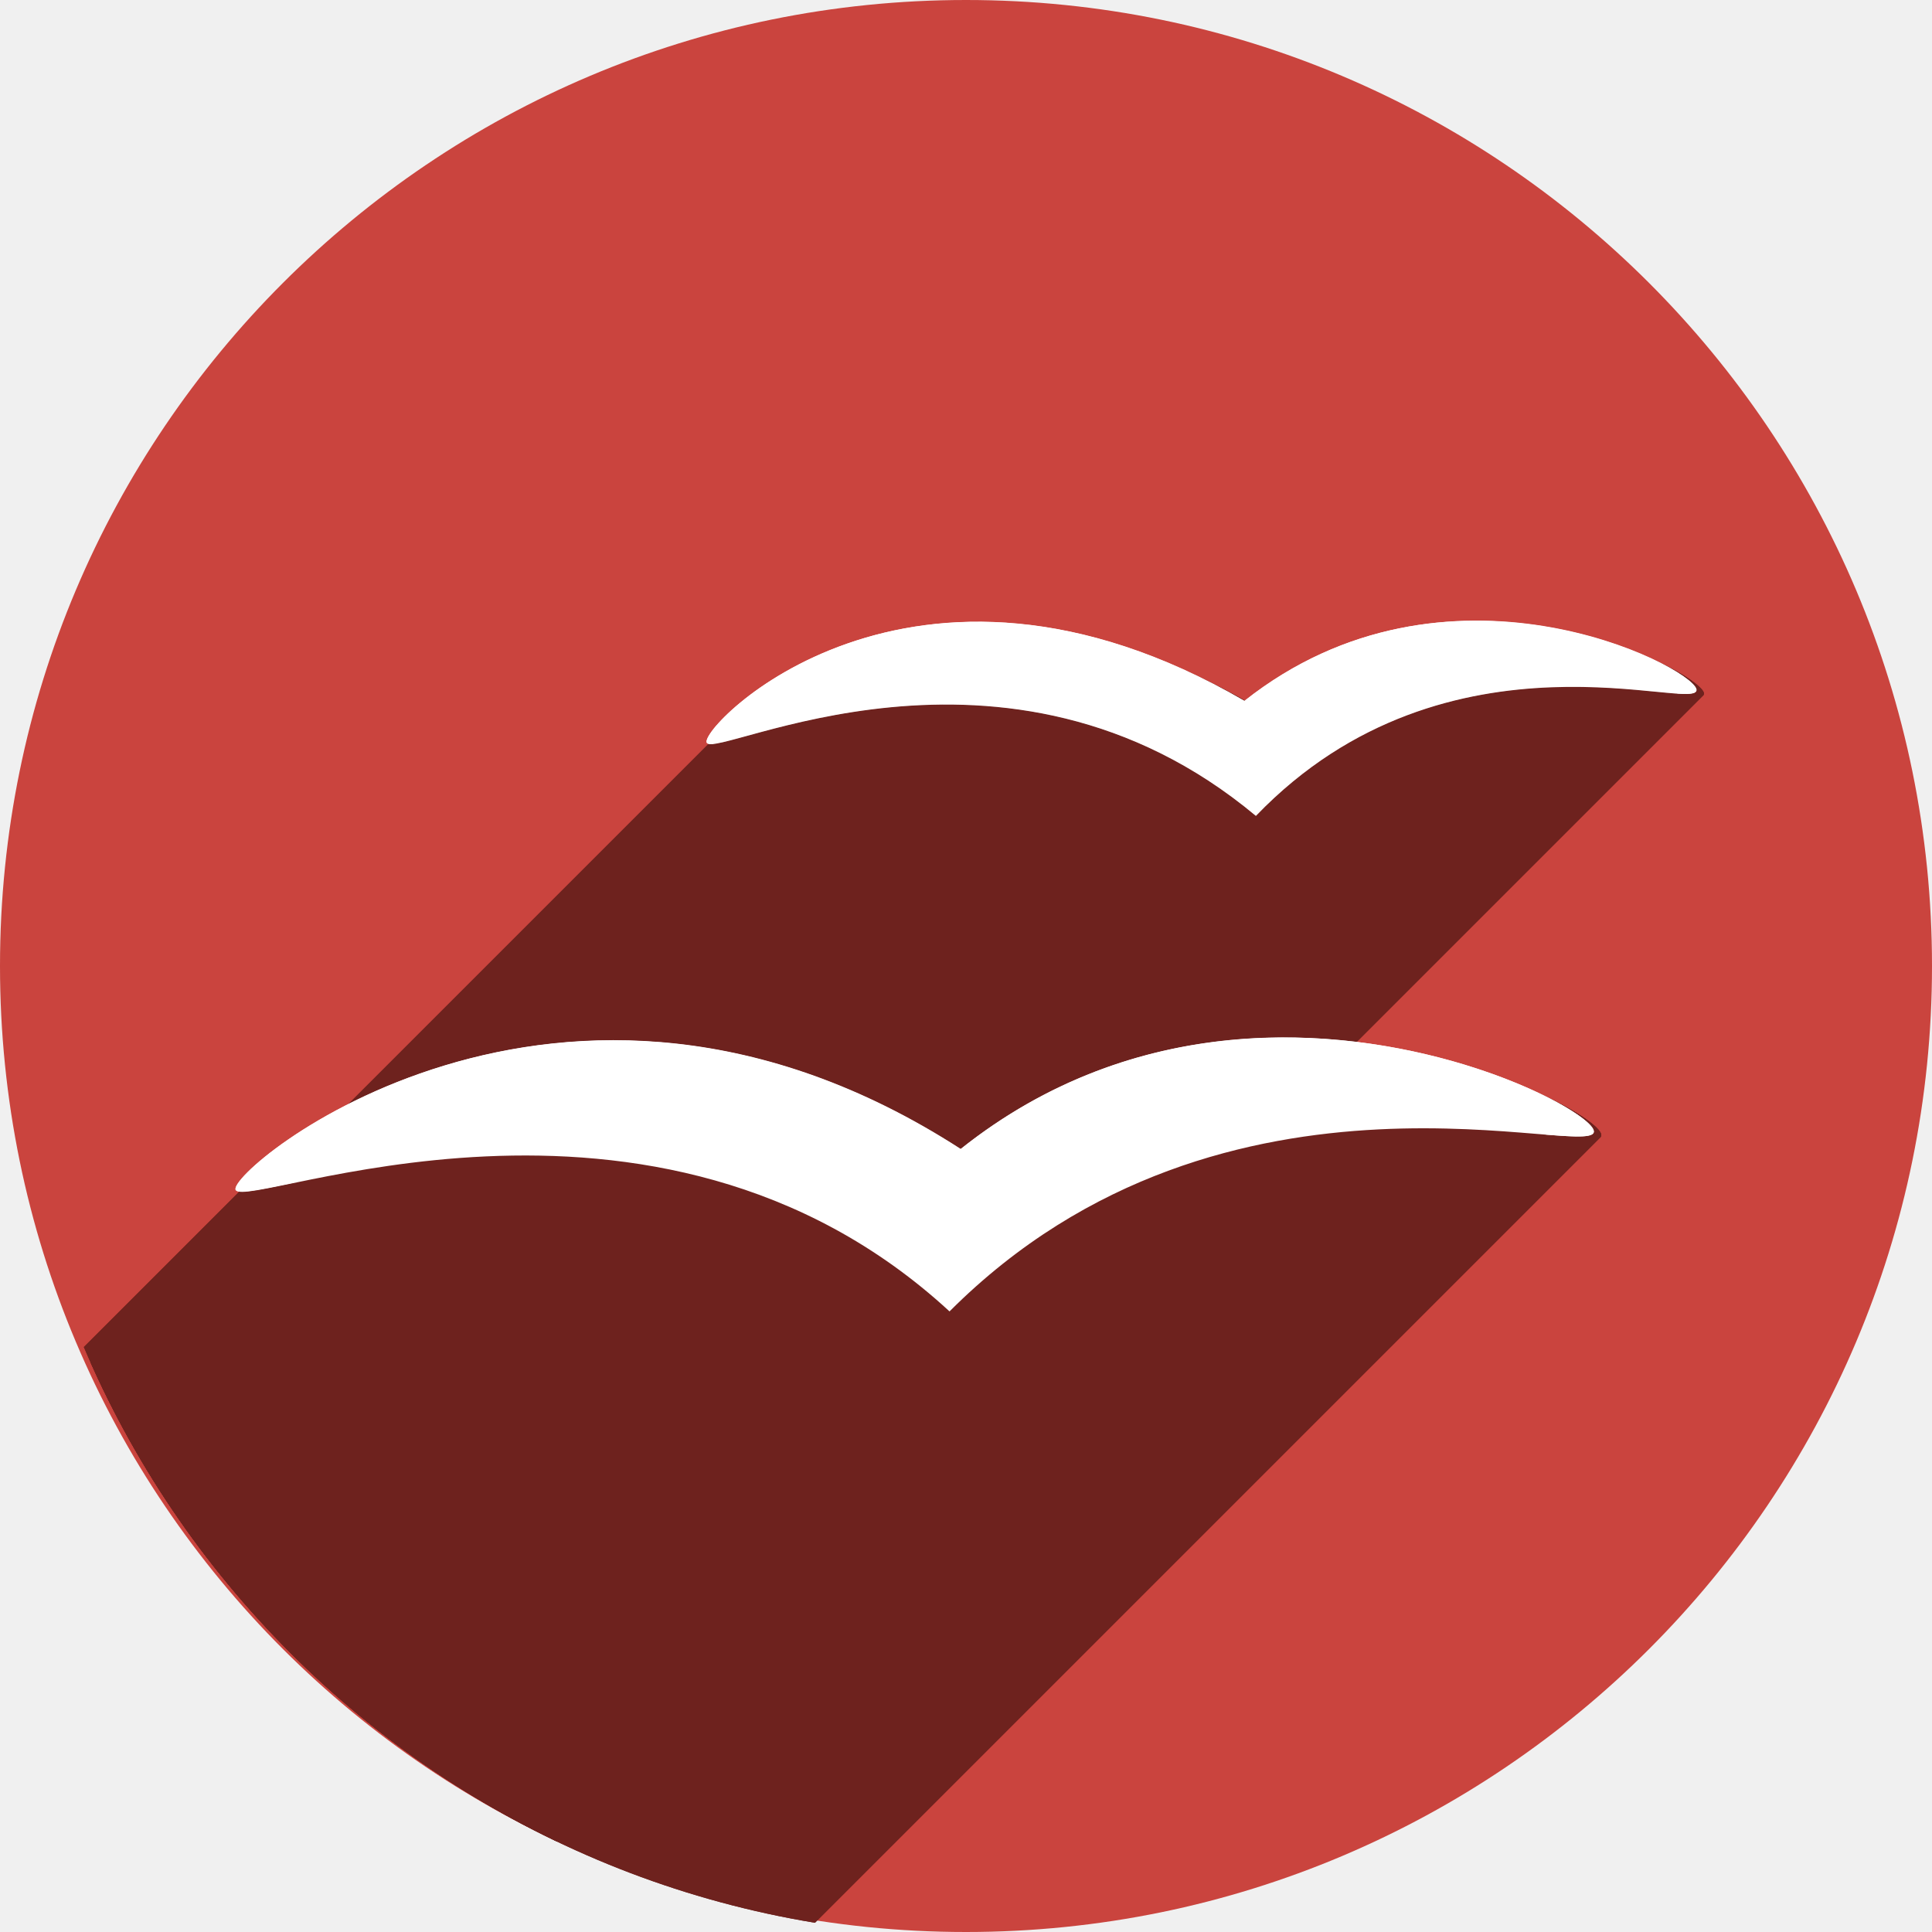
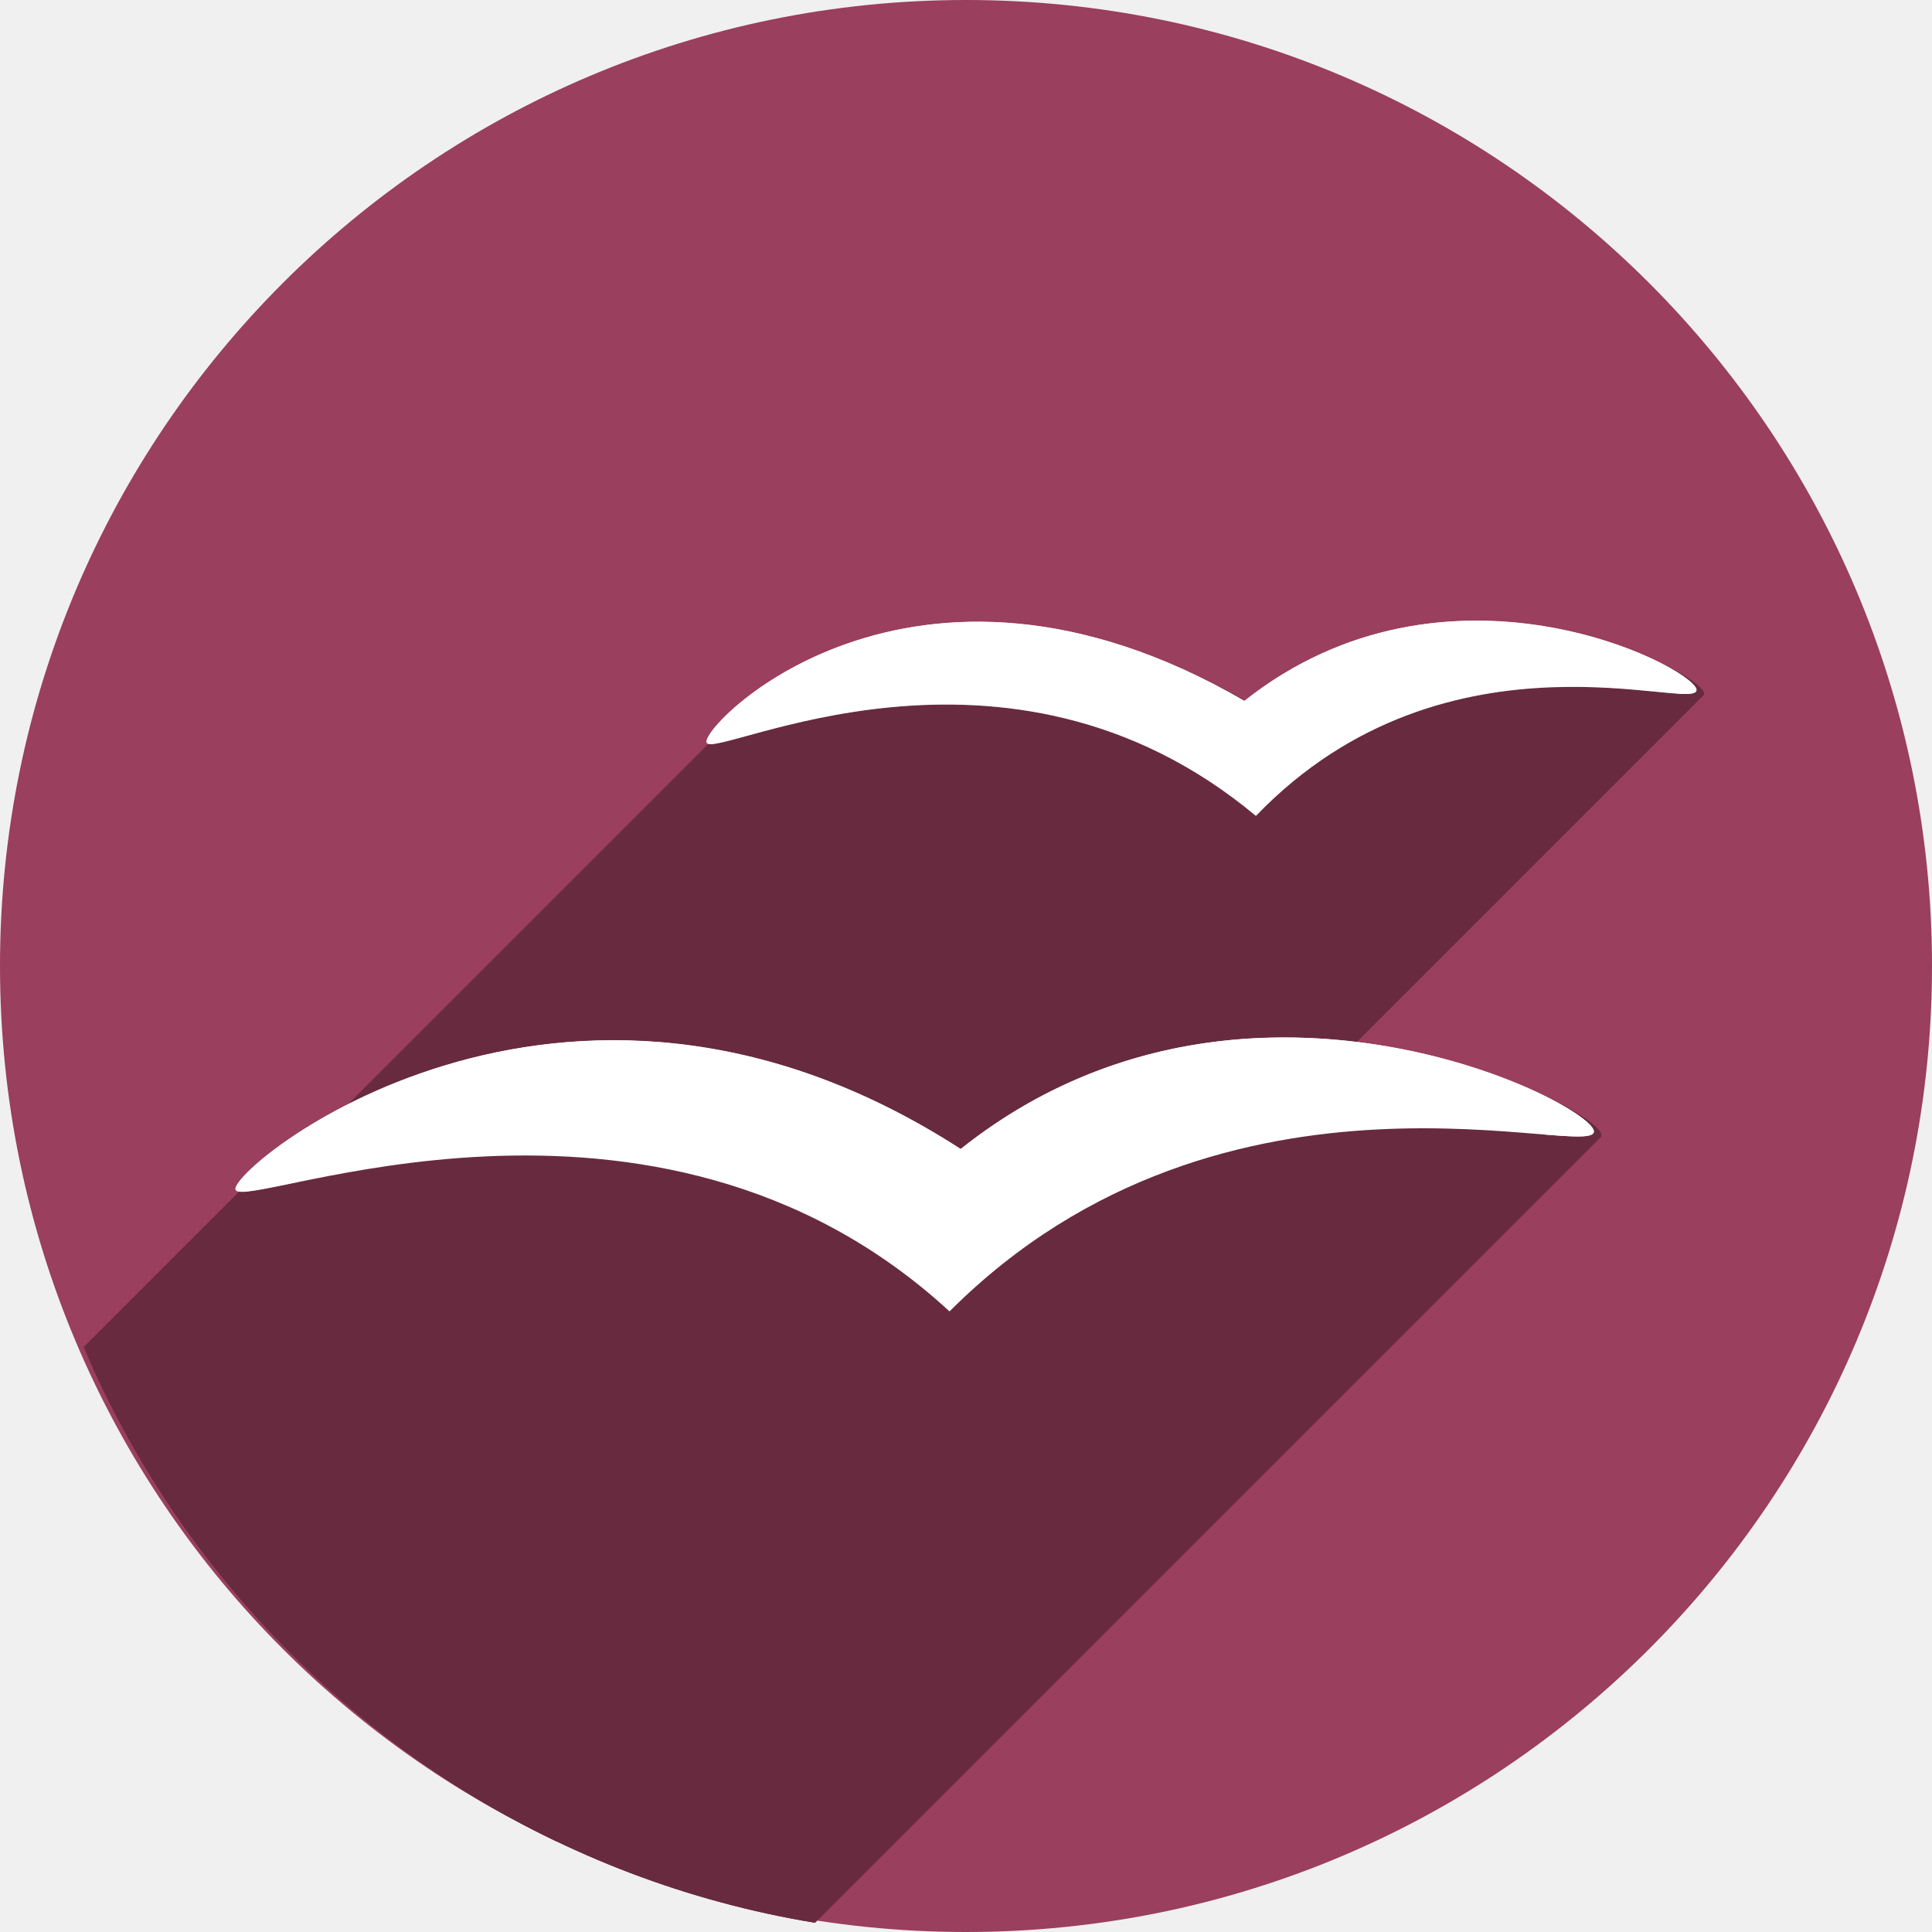
- <svg xmlns="http://www.w3.org/2000/svg" xmlns:xlink="http://www.w3.org/1999/xlink" width="256" height="256" viewBox="0 0 256 256" id="svg2" version="1.1">
+ <svg xmlns="http://www.w3.org/2000/svg" xmlns:xlink="http://www.w3.org/1999/xlink" version="1.1" id="svg2" viewBox="0 0 256 256" height="256" width="256">
  <defs id="defs4">
-     <clipPath id="clipPath5002" clipPathUnits="userSpaceOnUse">
+     <clipPath clipPathUnits="userSpaceOnUse" id="clipPath5002">
      <g id="g5004">
-         <path style="fill:#0f9d58;fill-opacity:1;stroke:none;stroke-width:4.858;stroke-linejoin:round;stroke-miterlimit:4;stroke-dasharray:none;stroke-opacity:1" d="M 88.118,249.435 C 46.103,235.291 14.771,201.687 4.134,159.361 1.338,148.236 0.923,144.163 0.926,127.889 0.928,117.472 1.134,112.014 1.658,108.541 4.465,89.913 12.177,70.638 23.043,55.086 c 3.959,-5.666 8.345,-10.931 9.102,-10.926 0.328,0.002 10.489,18.31 22.579,40.683 12.09,22.373 22.375,41.335 22.854,42.136 0.479,0.802 0.925,2.441 0.99,3.643 0.343,6.316 2.524,14.21 5.642,20.423 2.954,5.887 5.065,8.733 10.435,14.067 6.714,6.67 12.889,10.286 21.732,12.729 3.166,0.874 5.105,1.05 11.575,1.05 8.826,0 12.602,-0.762 19.264,-3.887 2.046,-0.96 3.937,-1.665 4.202,-1.568 0.265,0.097 -11.056,17.665 -25.157,39.038 l -25.639,38.861 -3.094,0.112 c -2.555,0.093 -4.195,-0.258 -9.409,-2.014 z" id="path5006" transform="translate(0,796.3622)" />
-         <path style="fill:#f4b400;fill-opacity:1;stroke:none;stroke-width:4.858;stroke-linejoin:round;stroke-miterlimit:4;stroke-dasharray:none;stroke-opacity:1" d="m 112.36,1051.517 c -10.001,-1.45 -12.156,-1.82 -12.532,-2.156 -0.249,-0.222 1.738,-3.748 4.55,-8.072 7.166,-11.021 49.772,-74.648 50.259,-75.055 3.575,-2.992 8.635,-8.041 10.575,-10.554 3.362,-4.353 7.558,-12.914 9.065,-18.494 6.193,-22.925 -2.593,-47.152 -21.7,-59.837 l -2.961,-1.966 17.025,0.296 c 9.364,0.163 31.17,0.434 48.459,0.603 l 31.435,0.307 1.546,4.189 c 2.246,6.086 4.678,15.095 5.935,21.982 1.525,8.36 1.925,28.859 0.739,37.828 -3.08,23.278 -12.813,45.72 -27.802,64.106 -20.476,25.117 -51.46,42.197 -84.146,46.389 -5.312,0.681 -26.646,0.986 -30.446,0.436 z" id="path5008" />
-         <path style="fill:#db4437;fill-opacity:1;stroke:none;stroke-width:10;stroke-linejoin:round;stroke-miterlimit:4;stroke-dasharray:none;stroke-opacity:1" d="M 67.99,108.873 C 41.284,59.576 33.29,45.149 32.234,44.345 31.651,43.901 32.811,42.55 38.696,36.815 53.436,22.45 68.809,13.041 87.839,6.736 101.687,2.148 112.582,0.437 127.951,0.437 c 21.31,0 37.805,3.81 56.835,13.126 25.294,12.383 46.194,33.579 58.52,59.346 1.611,3.369 2.93,6.372 2.93,6.675 0,0.56 -10.549,0.495 -71.165,-0.437 l -24.288,-0.374 -3.931,-1.764 c -6.757,-3.033 -10.646,-3.84 -18.658,-3.868 -5.03,-0.018 -7.979,0.208 -10.316,0.788 -14.508,3.604 -26.283,12.948 -33.292,26.419 -3.585,6.891 -5.247,13.082 -6.332,23.583 l -0.337,3.267 -9.927,-18.326 z" id="path5010" transform="translate(0,796.3622)" />
+         <path transform="translate(0,796.3622)" id="path5006" d="M 88.118,249.435 C 46.103,235.291 14.771,201.687 4.134,159.361 1.338,148.236 0.923,144.163 0.926,127.889 0.928,117.472 1.134,112.014 1.658,108.541 4.465,89.913 12.177,70.638 23.043,55.086 c 3.959,-5.666 8.345,-10.931 9.102,-10.926 0.328,0.002 10.489,18.31 22.579,40.683 12.09,22.373 22.375,41.335 22.854,42.136 0.479,0.802 0.925,2.441 0.99,3.643 0.343,6.316 2.524,14.21 5.642,20.423 2.954,5.887 5.065,8.733 10.435,14.067 6.714,6.67 12.889,10.286 21.732,12.729 3.166,0.874 5.105,1.05 11.575,1.05 8.826,0 12.602,-0.762 19.264,-3.887 2.046,-0.96 3.937,-1.665 4.202,-1.568 0.265,0.097 -11.056,17.665 -25.157,39.038 l -25.639,38.861 -3.094,0.112 c -2.555,0.093 -4.195,-0.258 -9.409,-2.014 z" style="fill:#0f9d58;fill-opacity:1;stroke:none;stroke-width:4.858;stroke-linejoin:round;stroke-miterlimit:4;stroke-dasharray:none;stroke-opacity:1" />
+         <path id="path5008" d="m 112.36,1051.517 c -10.001,-1.45 -12.156,-1.82 -12.532,-2.156 -0.249,-0.222 1.738,-3.748 4.55,-8.072 7.166,-11.021 49.772,-74.648 50.259,-75.055 3.575,-2.992 8.635,-8.041 10.575,-10.554 3.362,-4.353 7.558,-12.914 9.065,-18.494 6.193,-22.925 -2.593,-47.152 -21.7,-59.837 l -2.961,-1.966 17.025,0.296 c 9.364,0.163 31.17,0.434 48.459,0.603 l 31.435,0.307 1.546,4.189 c 2.246,6.086 4.678,15.095 5.935,21.982 1.525,8.36 1.925,28.859 0.739,37.828 -3.08,23.278 -12.813,45.72 -27.802,64.106 -20.476,25.117 -51.46,42.197 -84.146,46.389 -5.312,0.681 -26.646,0.986 -30.446,0.436 z" style="fill:#f4b400;fill-opacity:1;stroke:none;stroke-width:4.858;stroke-linejoin:round;stroke-miterlimit:4;stroke-dasharray:none;stroke-opacity:1" />
+         <path transform="translate(0,796.3622)" id="path5010" d="M 67.99,108.873 C 41.284,59.576 33.29,45.149 32.234,44.345 31.651,43.901 32.811,42.55 38.696,36.815 53.436,22.45 68.809,13.041 87.839,6.736 101.687,2.148 112.582,0.437 127.951,0.437 c 21.31,0 37.805,3.81 56.835,13.126 25.294,12.383 46.194,33.579 58.52,59.346 1.611,3.369 2.93,6.372 2.93,6.675 0,0.56 -10.549,0.495 -71.165,-0.437 l -24.288,-0.374 -3.931,-1.764 c -6.757,-3.033 -10.646,-3.84 -18.658,-3.868 -5.03,-0.018 -7.979,0.208 -10.316,0.788 -14.508,3.604 -26.283,12.948 -33.292,26.419 -3.585,6.891 -5.247,13.082 -6.332,23.583 l -0.337,3.267 -9.927,-18.326 z" style="fill:#db4437;fill-opacity:1;stroke:none;stroke-width:10;stroke-linejoin:round;stroke-miterlimit:4;stroke-dasharray:none;stroke-opacity:1" />
      </g>
    </clipPath>
-     <clipPath clipPathUnits="userSpaceOnUse" id="clipPath4271">
-       <circle style="fill:#292929;fill-opacity:0.26;stroke:none;stroke-width:10;stroke-linejoin:round;stroke-miterlimit:4;stroke-dasharray:none;stroke-opacity:0.259" id="circle4273" cx="128" cy="128" r="128" />
+     <clipPath id="clipPath4271" clipPathUnits="userSpaceOnUse">
+       <circle r="128" cy="128" cx="128" id="circle4273" style="fill:#292929;fill-opacity:0.26;stroke:none;stroke-width:10;stroke-linejoin:round;stroke-miterlimit:4;stroke-dasharray:none;stroke-opacity:0.259" />
    </clipPath>
-     <clipPath id="clipPath4363" clipPathUnits="userSpaceOnUse">
-       <circle style="fill:#4285f4;fill-opacity:1;stroke:none;stroke-width:10;stroke-linejoin:round;stroke-miterlimit:4;stroke-dasharray:none;stroke-opacity:0.259" id="circle4365" cx="128" cy="924.362" r="128" />
+     <clipPath clipPathUnits="userSpaceOnUse" id="clipPath4363">
+       <circle r="128" cy="924.362" cx="128" id="circle4365" style="fill:#4285f4;fill-opacity:1;stroke:none;stroke-width:10;stroke-linejoin:round;stroke-miterlimit:4;stroke-dasharray:none;stroke-opacity:0.259" />
    </clipPath>
-     <clipPath clipPathUnits="userSpaceOnUse" id="clipPath4452">
-       <circle style="fill:#4285f4;fill-opacity:1;stroke:none;stroke-width:10;stroke-linejoin:round;stroke-miterlimit:4;stroke-dasharray:none;stroke-opacity:0.259" id="circle4454" cx="128" cy="924.362" r="128" />
+     <clipPath id="clipPath4452" clipPathUnits="userSpaceOnUse">
+       <circle r="128" cy="924.362" cx="128" id="circle4454" style="fill:#4285f4;fill-opacity:1;stroke:none;stroke-width:10;stroke-linejoin:round;stroke-miterlimit:4;stroke-dasharray:none;stroke-opacity:0.259" />
    </clipPath>
-     <clipPath id="clipPath4954" clipPathUnits="userSpaceOnUse">
-       <circle style="fill:#f16529;fill-opacity:1;stroke:none;stroke-width:10;stroke-linejoin:round;stroke-miterlimit:4;stroke-dasharray:none;stroke-opacity:0.259" id="circle4956" cx="128" cy="924.362" r="128" />
+     <clipPath clipPathUnits="userSpaceOnUse" id="clipPath4954">
+       <circle r="128" cy="924.362" cx="128" id="circle4956" style="fill:#f16529;fill-opacity:1;stroke:none;stroke-width:10;stroke-linejoin:round;stroke-miterlimit:4;stroke-dasharray:none;stroke-opacity:0.259" />
    </clipPath>
-     <clipPath clipPathUnits="userSpaceOnUse" id="clipPath5071">
-       <circle style="fill:#0f9d58;fill-opacity:1;stroke:none;stroke-width:10;stroke-linejoin:round;stroke-miterlimit:4;stroke-dasharray:none;stroke-opacity:0.259" id="circle5073" cx="132.22" cy="933.983" r="99.307" />
+     <clipPath id="clipPath5071" clipPathUnits="userSpaceOnUse">
+       <circle r="99.307" cy="933.983" cx="132.22" id="circle5073" style="fill:#0f9d58;fill-opacity:1;stroke:none;stroke-width:10;stroke-linejoin:round;stroke-miterlimit:4;stroke-dasharray:none;stroke-opacity:0.259" />
    </clipPath>
-     <clipPath id="clipPath4232" clipPathUnits="userSpaceOnUse">
-       <circle style="fill:#72a854;fill-opacity:1;stroke:none;stroke-width:10;stroke-linejoin:round;stroke-miterlimit:4;stroke-dasharray:none;stroke-opacity:0.259" id="circle4234" cx="128" cy="924.362" r="128" />
+     <clipPath clipPathUnits="userSpaceOnUse" id="clipPath4232">
+       <circle r="128" cy="924.362" cx="128" id="circle4234" style="fill:#72a854;fill-opacity:1;stroke:none;stroke-width:10;stroke-linejoin:round;stroke-miterlimit:4;stroke-dasharray:none;stroke-opacity:0.259" />
    </clipPath>
-     <radialGradient gradientTransform="matrix(0.9473764,-0.3327843,0.2051643,0.5840656,36.44432,878.8255)" gradientUnits="userSpaceOnUse" xlink:href="#linearGradient3601-0" id="radialGradient3787-5" fy="58.668" fx="48.194" r="33.906" cy="58.668" cx="48.194" />
+     <radialGradient cx="48.194" cy="58.668" r="33.906" fx="48.194" fy="58.668" id="radialGradient3787-5" xlink:href="#linearGradient3601-0" gradientUnits="userSpaceOnUse" gradientTransform="matrix(0.9473764,-0.3327843,0.2051643,0.5840656,36.44432,878.8255)" />
    <linearGradient id="linearGradient3601-0">
-       <stop offset="0" style="stop-color:#b8d9f4;stop-opacity:1" id="stop3603-9" />
-       <stop offset="1" style="stop-color:#ebf4fc;stop-opacity:1" id="stop3605-3" />
+       <stop id="stop3603-9" style="stop-color:#b8d9f4;stop-opacity:1" offset="0" />
+       <stop id="stop3605-3" style="stop-color:#ebf4fc;stop-opacity:1" offset="1" />
    </linearGradient>
-     <radialGradient gradientTransform="matrix(0.8476225,-0.3415184,0.2499426,0.620338,43.63103,866.7828)" gradientUnits="userSpaceOnUse" xlink:href="#linearGradient3601-0" id="radialGradient3789-2" fy="38.667" fx="48.241" r="25.55" cy="38.667" cx="48.241" />
-     <clipPath clipPathUnits="userSpaceOnUse" id="clipPath4477">
-       <circle style="fill:#0e85cd;fill-opacity:1;stroke:none;stroke-width:10;stroke-linejoin:round;stroke-miterlimit:4;stroke-dasharray:none;stroke-opacity:0.259" id="circle4479" cx="112.262" cy="922.849" r="128" />
+     <radialGradient cx="48.241" cy="38.667" r="25.55" fx="48.241" fy="38.667" id="radialGradient3789-2" xlink:href="#linearGradient3601-0" gradientUnits="userSpaceOnUse" gradientTransform="matrix(0.8476225,-0.3415184,0.2499426,0.620338,43.63103,866.7828)" />
+     <clipPath id="clipPath4477" clipPathUnits="userSpaceOnUse">
+       <circle r="128" cy="922.849" cx="112.262" id="circle4479" style="fill:#0e85cd;fill-opacity:1;stroke:none;stroke-width:10;stroke-linejoin:round;stroke-miterlimit:4;stroke-dasharray:none;stroke-opacity:0.259" />
    </clipPath>
  </defs>
-   <g id="layer1" transform="translate(0,-796.3622)">
-     <path style="fill:none;fill-rule:evenodd;stroke:none;stroke-width:1px;stroke-linecap:butt;stroke-linejoin:miter;stroke-opacity:1" d="M 154.474,968.81 101.04,1048.476 0.486,1048.962 0,842.024 l 33.032,-2.429 45.176,83.552 21.374,35.461 26.717,13.116 z" id="path4913" />
-     <circle r="128" cy="924.362" cx="128" id="path4152" style="fill:#ca443e;fill-opacity:1;stroke:none;stroke-width:10;stroke-linejoin:round;stroke-miterlimit:4;stroke-dasharray:none;stroke-opacity:0.259" />
-     <g transform="translate(16.71372,2.000584)" id="g4282" clip-path="url(#clipPath4477)" style="fill:#6e221e;fill-opacity:1">
-       <g transform="matrix(0.9854555,0.1699339,-0.1699339,0.9854555,169.0307,-12.60686)" id="g4284" style="fill:#6e221e;fill-opacity:1">
-         <path style="fill:#6e221e;fill-opacity:1;fill-rule:evenodd;stroke:none" id="path4286" d="m 170.773,874.098 c -11.662,0.127 -26.012,3.854 -37.366,16.529 -48.014,-17.768 -70.728,15.824 -69.248,17.547 0.118,0.137 0.437,0.114 0.862,0 4.696,-7.847 27.254,-30.262 68.386,-15.04 19.644,-21.93 48.14,-16.916 56.401,-13.239 1.669,-0.184 2.623,-0.45 2.35,-1.018 -0.711,-1.482 -9.723,-4.905 -21.385,-4.778 z" />
-         <g id="g4288" style="fill:#6e221e;fill-opacity:1">
-           <g id="g4344" transform="matrix(0.9854555,-0.1699339,0.1699339,0.9854555,-44.86764,827.1105)" style="fill:#6e221e;fill-opacity:1">
-             <g id="g4346" style="fill:#6e221e;fill-opacity:1;fill-rule:evenodd;stroke:none">
-               <path id="path4348" d="m 195.32,82.256 c -9.628,0.043 -20.419,2.687 -30.426,10.607 L -117.948,375.706 c 10.007,-7.921 20.798,-10.564 30.426,-10.607 z" style="fill:#6e221e;fill-opacity:1" />
-               <path id="path4350" d="M 164.895,92.863 C 128.837,71.968 103.518,87.479 95.972,95.025 L -186.871,377.867 c 7.546,-7.546 32.865,-23.056 68.922,-2.161 z" style="fill:#6e221e;fill-opacity:1" />
-               <path id="path4352" d="m 95.972,95.025 c -0.374,0.374 -0.704,0.728 -0.99,1.057 L -187.86,378.925 c 0.286,-0.329 0.616,-0.684 0.99,-1.057 z" style="fill:#6e221e;fill-opacity:1" />
-               <path id="path4354" d="m 94.982,96.082 c -0.012,0.001 -0.029,0.005 -0.041,0.006 L -187.901,378.931 c 0.012,-0.001 0.029,-0.005 0.041,-0.006 z" style="fill:#6e221e;fill-opacity:1" />
-               <path id="path4356" d="m 94.941,96.088 c -0.345,0.402 -0.598,0.752 -0.809,1.074 L -188.71,380.005 c 0.21,-0.322 0.463,-0.673 0.809,-1.074 z" style="fill:#6e221e;fill-opacity:1" />
-               <path id="path4358" d="m 94.133,97.162 c -0.047,0.069 -0.083,0.129 -0.123,0.193 L -188.833,380.198 c 0.04,-0.064 0.076,-0.125 0.123,-0.193 z" style="fill:#6e221e;fill-opacity:1" />
-               <path id="path4360" d="m 94.01,97.355 c -0.061,0.101 -0.125,0.204 -0.17,0.293 L -189.003,380.491 c 0.045,-0.089 0.109,-0.192 0.17,-0.293 z" style="fill:#6e221e;fill-opacity:1" />
-               <path id="path4362" d="m 93.84,97.648 c -0.091,0.172 -0.154,0.321 -0.186,0.445 L -189.188,380.936 c 0.032,-0.124 0.095,-0.274 0.186,-0.445 z" style="fill:#6e221e;fill-opacity:1" />
-               <path id="path4364" d="m 93.654,98.094 c -0.017,0.064 -0.019,0.115 -0.02,0.166 L -189.208,381.102 c 4.4e-4,-0.051 0.003,-0.102 0.019,-0.166 z" style="fill:#6e221e;fill-opacity:1" />
-               <path id="path4366" d="m 93.635,98.26 c -3.4e-5,0.016 0.002,0.03 0.004,0.045 L -189.204,381.147 c -0.002,-0.015 -0.004,-0.029 -0.004,-0.045 z" style="fill:#6e221e;fill-opacity:1" />
-               <path id="path4368" d="m 93.639,98.305 c 0.004,0.041 -0.006,0.096 0.012,0.125 L -189.192,381.272 c -0.018,-0.029 -0.007,-0.084 -0.012,-0.125 z" style="fill:#6e221e;fill-opacity:1" />
-               <path id="path4370" d="m 93.65,98.43 c 1.328,2.223 39.569,-18.031 72.764,9.682 l -282.843,282.843 c -33.195,-27.713 -71.435,-7.459 -72.764,-9.682 z" style="fill:#6e221e;fill-opacity:1" />
-               <path id="path4372" d="m 166.414,108.111 c 0.269,-0.279 0.538,-0.554 0.809,-0.824 l -282.843,282.843 c -0.27,0.27 -0.54,0.545 -0.809,0.824 z" style="fill:#6e221e;fill-opacity:1" />
-               <path id="path4374" d="M 167.223,107.287 C 191.121,83.389 221.702,93.341 224.545,91.775 L -58.298,374.618 c -2.843,1.565 -33.424,-8.387 -57.322,15.512 z" style="fill:#6e221e;fill-opacity:1" />
-               <path id="path4376" d="m 224.545,91.775 c 0.065,-0.031 0.117,-0.066 0.158,-0.107 L -58.14,374.511 c -0.041,0.041 -0.094,0.076 -0.158,0.107 z" style="fill:#6e221e;fill-opacity:1" />
-               <path id="path4378" d="m 224.703,91.669 c 0.095,-0.095 0.123,-0.219 0.078,-0.378 L -58.061,374.134 c 0.045,0.159 0.017,0.283 -0.078,0.378 z" style="fill:#6e221e;fill-opacity:1" />
-               <path id="path4380" d="m 224.781,91.291 c -0.074,-0.261 -0.414,-0.615 -0.918,-1.025 L -58.979,373.108 c 0.504,0.41 0.844,0.764 0.918,1.025 z" style="fill:#6e221e;fill-opacity:1" />
-               <path id="path4382" d="M 223.863,90.266 C 220.678,87.547 209.221,82.194 195.32,82.256 L -87.522,365.099 c 13.901,-0.062 25.358,5.291 28.543,8.01 z" style="fill:#6e221e;fill-opacity:1" />
-               <path id="path4384" d="m 169.867,137.479 c -13.552,0.057 -28.698,3.727 -42.596,14.795 l -282.843,282.843 c 13.898,-11.067 29.044,-14.738 42.596,-14.795 z" style="fill:#6e221e;fill-opacity:1" />
-               <path id="path4386" d="M 127.271,152.273 C 80.846,122.287 41.083,147.058 32.793,155.348 L -250.05,438.191 c 8.29,-8.29 48.053,-33.061 94.479,-3.075 z" style="fill:#6e221e;fill-opacity:1" />
-               <path id="path4388" d="m 32.793,155.348 c -1.178,1.178 -1.721,2.023 -1.556,2.331 L -251.606,440.522 c -0.164,-0.308 0.378,-1.153 1.556,-2.331 z" style="fill:#6e221e;fill-opacity:1" />
-               <path id="path4390" d="m 31.236,157.68 c 1.504,2.823 55.353,-20.055 94.582,16.088 l -282.843,282.843 c -39.229,-36.143 -93.079,-13.265 -94.582,-16.088 z" style="fill:#6e221e;fill-opacity:1" />
-               <path id="path4392" d="m 125.818,173.768 c 0.011,-0.011 0.022,-0.022 0.033,-0.033 l -282.843,282.843 c -0.011,0.011 -0.022,0.022 -0.033,0.033 z" style="fill:#6e221e;fill-opacity:1" />
-               <path id="path4394" d="m 125.851,173.735 c 35.287,-35.287 82.509,-20.791 85.229,-23.512 L -71.763,433.065 c -2.72,2.721 -49.941,-11.775 -85.229,23.512 z" style="fill:#6e221e;fill-opacity:1" />
-               <path id="path4396" d="m 211.08,150.223 c 0.11,-0.11 0.147,-0.249 0.108,-0.42 L -71.655,432.645 c 0.04,0.171 0.003,0.31 -0.108,0.42 z" style="fill:#6e221e;fill-opacity:1" />
-               <path id="path4398" d="m 211.188,149.803 c -0.573,-2.475 -18.734,-12.419 -41.32,-12.324 l -282.843,282.843 c 22.587,-0.095 40.747,9.849 41.32,12.324 z" style="fill:#6e221e;fill-opacity:1" />
+   <g transform="translate(0,-796.3622)" id="layer1">
+     <path id="path4913" d="M 154.474,968.81 101.04,1048.476 0.486,1048.962 0,842.024 l 33.032,-2.429 45.176,83.552 21.374,35.461 26.717,13.116 z" style="fill:none;fill-rule:evenodd;stroke:none;stroke-width:1px;stroke-linecap:butt;stroke-linejoin:miter;stroke-opacity:1" />
+     <circle style="fill:#9a3f5d;fill-opacity:1;stroke:none;stroke-width:10;stroke-linejoin:round;stroke-miterlimit:4;stroke-dasharray:none;stroke-opacity:0.259" id="path4152" cx="128" cy="924.362" r="128" />
+     <g style="fill:#682a3f;fill-opacity:1" clip-path="url(#clipPath4477)" id="g4282" transform="translate(16.71372,2.000584)">
+       <g style="fill:#682a3f;fill-opacity:1" id="g4284" transform="matrix(0.9854555,0.1699339,-0.1699339,0.9854555,169.0307,-12.60686)">
+         <path d="m 170.773,874.098 c -11.662,0.127 -26.012,3.854 -37.366,16.529 -48.014,-17.768 -70.728,15.824 -69.248,17.547 0.118,0.137 0.437,0.114 0.862,0 4.696,-7.847 27.254,-30.262 68.386,-15.04 19.644,-21.93 48.14,-16.916 56.401,-13.239 1.669,-0.184 2.623,-0.45 2.35,-1.018 -0.711,-1.482 -9.723,-4.905 -21.385,-4.778 z" id="path4286" style="fill:#682a3f;fill-opacity:1;fill-rule:evenodd;stroke:none" />
+         <g style="fill:#682a3f;fill-opacity:1" id="g4288">
+           <g style="fill:#682a3f;fill-opacity:1" transform="matrix(0.9854555,-0.1699339,0.1699339,0.9854555,-44.86764,827.1105)" id="g4344">
+             <g style="fill:#682a3f;fill-opacity:1;fill-rule:evenodd;stroke:none" id="g4346">
+               <path style="fill:#682a3f;fill-opacity:1" d="m 195.32,82.256 c -9.628,0.043 -20.419,2.687 -30.426,10.607 L -117.948,375.706 c 10.007,-7.921 20.798,-10.564 30.426,-10.607 z" id="path4348" />
+               <path style="fill:#682a3f;fill-opacity:1" d="M 164.895,92.863 C 128.837,71.968 103.518,87.479 95.972,95.025 L -186.871,377.867 c 7.546,-7.546 32.865,-23.056 68.922,-2.161 z" id="path4350" />
+               <path style="fill:#682a3f;fill-opacity:1" d="m 95.972,95.025 c -0.374,0.374 -0.704,0.728 -0.99,1.057 L -187.86,378.925 c 0.286,-0.329 0.616,-0.684 0.99,-1.057 z" id="path4352" />
+               <path style="fill:#682a3f;fill-opacity:1" d="m 94.982,96.082 c -0.012,0.001 -0.029,0.005 -0.041,0.006 L -187.901,378.931 c 0.012,-0.001 0.029,-0.005 0.041,-0.006 z" id="path4354" />
+               <path style="fill:#682a3f;fill-opacity:1" d="m 94.941,96.088 c -0.345,0.402 -0.598,0.752 -0.809,1.074 L -188.71,380.005 c 0.21,-0.322 0.463,-0.673 0.809,-1.074 z" id="path4356" />
+               <path style="fill:#682a3f;fill-opacity:1" d="m 94.133,97.162 c -0.047,0.069 -0.083,0.129 -0.123,0.193 L -188.833,380.198 c 0.04,-0.064 0.076,-0.125 0.123,-0.193 z" id="path4358" />
+               <path style="fill:#682a3f;fill-opacity:1" d="m 94.01,97.355 c -0.061,0.101 -0.125,0.204 -0.17,0.293 L -189.003,380.491 c 0.045,-0.089 0.109,-0.192 0.17,-0.293 z" id="path4360" />
+               <path style="fill:#682a3f;fill-opacity:1" d="m 93.84,97.648 c -0.091,0.172 -0.154,0.321 -0.186,0.445 L -189.188,380.936 c 0.032,-0.124 0.095,-0.274 0.186,-0.445 z" id="path4362" />
+               <path style="fill:#682a3f;fill-opacity:1" d="m 93.654,98.094 c -0.017,0.064 -0.019,0.115 -0.02,0.166 L -189.208,381.102 c 4.4e-4,-0.051 0.003,-0.102 0.019,-0.166 z" id="path4364" />
+               <path style="fill:#682a3f;fill-opacity:1" d="m 93.635,98.26 c -3.4e-5,0.016 0.002,0.03 0.004,0.045 L -189.204,381.147 c -0.002,-0.015 -0.004,-0.029 -0.004,-0.045 z" id="path4366" />
+               <path style="fill:#682a3f;fill-opacity:1" d="m 93.639,98.305 c 0.004,0.041 -0.006,0.096 0.012,0.125 L -189.192,381.272 c -0.018,-0.029 -0.007,-0.084 -0.012,-0.125 z" id="path4368" />
+               <path style="fill:#682a3f;fill-opacity:1" d="m 93.65,98.43 c 1.328,2.223 39.569,-18.031 72.764,9.682 l -282.843,282.843 c -33.195,-27.713 -71.435,-7.459 -72.764,-9.682 z" id="path4370" />
+               <path style="fill:#682a3f;fill-opacity:1" d="m 166.414,108.111 c 0.269,-0.279 0.538,-0.554 0.809,-0.824 l -282.843,282.843 c -0.27,0.27 -0.54,0.545 -0.809,0.824 z" id="path4372" />
+               <path style="fill:#682a3f;fill-opacity:1" d="M 167.223,107.287 C 191.121,83.389 221.702,93.341 224.545,91.775 L -58.298,374.618 c -2.843,1.565 -33.424,-8.387 -57.322,15.512 z" id="path4374" />
+               <path style="fill:#682a3f;fill-opacity:1" d="m 224.545,91.775 c 0.065,-0.031 0.117,-0.066 0.158,-0.107 L -58.14,374.511 c -0.041,0.041 -0.094,0.076 -0.158,0.107 z" id="path4376" />
+               <path style="fill:#682a3f;fill-opacity:1" d="m 224.703,91.669 c 0.095,-0.095 0.123,-0.219 0.078,-0.378 L -58.061,374.134 c 0.045,0.159 0.017,0.283 -0.078,0.378 z" id="path4378" />
+               <path style="fill:#682a3f;fill-opacity:1" d="m 224.781,91.291 c -0.074,-0.261 -0.414,-0.615 -0.918,-1.025 L -58.979,373.108 c 0.504,0.41 0.844,0.764 0.918,1.025 z" id="path4380" />
+               <path style="fill:#682a3f;fill-opacity:1" d="M 223.863,90.266 C 220.678,87.547 209.221,82.194 195.32,82.256 L -87.522,365.099 c 13.901,-0.062 25.358,5.291 28.543,8.01 z" id="path4382" />
+               <path style="fill:#682a3f;fill-opacity:1" d="m 169.867,137.479 c -13.552,0.057 -28.698,3.727 -42.596,14.795 l -282.843,282.843 c 13.898,-11.067 29.044,-14.738 42.596,-14.795 z" id="path4384" />
+               <path style="fill:#682a3f;fill-opacity:1" d="M 127.271,152.273 C 80.846,122.287 41.083,147.058 32.793,155.348 L -250.05,438.191 c 8.29,-8.29 48.053,-33.061 94.479,-3.075 z" id="path4386" />
+               <path style="fill:#682a3f;fill-opacity:1" d="m 32.793,155.348 c -1.178,1.178 -1.721,2.023 -1.556,2.331 L -251.606,440.522 c -0.164,-0.308 0.378,-1.153 1.556,-2.331 z" id="path4388" />
+               <path style="fill:#682a3f;fill-opacity:1" d="m 31.236,157.68 c 1.504,2.823 55.353,-20.055 94.582,16.088 l -282.843,282.843 c -39.229,-36.143 -93.079,-13.265 -94.582,-16.088 z" id="path4390" />
+               <path style="fill:#682a3f;fill-opacity:1" d="m 125.818,173.768 c 0.011,-0.011 0.022,-0.022 0.033,-0.033 l -282.843,282.843 c -0.011,0.011 -0.022,0.022 -0.033,0.033 z" id="path4392" />
+               <path style="fill:#682a3f;fill-opacity:1" d="m 125.851,173.735 c 35.287,-35.287 82.509,-20.791 85.229,-23.512 L -71.763,433.065 c -2.72,2.721 -49.941,-11.775 -85.229,23.512 z" id="path4394" />
+               <path style="fill:#682a3f;fill-opacity:1" d="m 211.08,150.223 c 0.11,-0.11 0.147,-0.249 0.108,-0.42 L -71.655,432.645 c 0.04,0.171 0.003,0.31 -0.108,0.42 z" id="path4396" />
+               <path style="fill:#682a3f;fill-opacity:1" d="m 211.188,149.803 c -0.573,-2.475 -18.734,-12.419 -41.32,-12.324 l -282.843,282.843 c 22.587,-0.095 40.747,9.849 41.32,12.324 z" id="path4398" />
            </g>
-             <path id="path4290" d="m 195.32,82.256 c -9.628,0.043 -20.419,2.687 -30.426,10.607 -37.844,-21.93 -63.858,-3.759 -69.912,3.219 -0.012,0.001 -0.029,0.005 -0.041,0.006 -0.345,0.402 -0.598,0.752 -0.809,1.074 -0.047,0.069 -0.083,0.129 -0.123,0.193 -0.061,0.101 -0.125,0.204 -0.17,0.293 -0.091,0.172 -0.154,0.321 -0.186,0.445 -0.017,0.064 -0.019,0.115 -0.02,0.166 -3.4e-5,0.016 0.002,0.03 0.004,0.045 0.004,0.041 -0.006,0.096 0.012,0.125 1.328,2.223 39.569,-18.031 72.764,9.682 24.011,-24.949 55.256,-14.753 58.131,-16.336 0.215,-0.102 0.301,-0.257 0.236,-0.484 -0.074,-0.261 -0.414,-0.615 -0.918,-1.025 -3.185,-2.719 -14.642,-8.072 -28.543,-8.01 z m -25.453,55.223 c -13.552,0.057 -28.698,3.727 -42.596,14.795 -53.022,-34.247 -97.354,2.93 -96.035,5.406 1.504,2.823 55.353,-20.055 94.582,16.088 36.72,-36.76 86.388,-19.566 85.369,-23.965 -0.573,-2.475 -18.734,-12.419 -41.32,-12.324 z" style="fill:#6e221e;fill-opacity:1;fill-rule:evenodd;stroke:none" />
+             <path style="fill:#682a3f;fill-opacity:1;fill-rule:evenodd;stroke:none" d="m 195.32,82.256 c -9.628,0.043 -20.419,2.687 -30.426,10.607 -37.844,-21.93 -63.858,-3.759 -69.912,3.219 -0.012,0.001 -0.029,0.005 -0.041,0.006 -0.345,0.402 -0.598,0.752 -0.809,1.074 -0.047,0.069 -0.083,0.129 -0.123,0.193 -0.061,0.101 -0.125,0.204 -0.17,0.293 -0.091,0.172 -0.154,0.321 -0.186,0.445 -0.017,0.064 -0.019,0.115 -0.02,0.166 -3.4e-5,0.016 0.002,0.03 0.004,0.045 0.004,0.041 -0.006,0.096 0.012,0.125 1.328,2.223 39.569,-18.031 72.764,9.682 24.011,-24.949 55.256,-14.753 58.131,-16.336 0.215,-0.102 0.301,-0.257 0.236,-0.484 -0.074,-0.261 -0.414,-0.615 -0.918,-1.025 -3.185,-2.719 -14.642,-8.072 -28.543,-8.01 z m -25.453,55.223 c -13.552,0.057 -28.698,3.727 -42.596,14.795 -53.022,-34.247 -97.354,2.93 -96.035,5.406 1.504,2.823 55.353,-20.055 94.582,16.088 36.72,-36.76 86.388,-19.566 85.369,-23.965 -0.573,-2.475 -18.734,-12.419 -41.32,-12.324 z" id="path4290" />
          </g>
        </g>
      </g>
-       <g transform="matrix(0.9565096,0.2917008,-0.2917008,0.9565096,258.5414,7.806525)" id="g4294" style="fill:#6e221e;fill-opacity:1">
-         <path style="fill:#6e221e;fill-opacity:1;fill-rule:evenodd;stroke:none" id="path4296" d="m 193.96,911.15 c -17.701,0.029 -43.777,5.758 -60.553,30.159 -60.706,-17.291 -92.304,31.23 -90.32,33.214 0.474,0.474 3.199,-1.032 7.05,-3.133 10.672,-13.602 39.873,-38.141 85.776,-25.067 20.628,-30.004 55.245,-31.818 71.128,-29.454 4.052,-0.889 6.38,-1.475 5.875,-2.35 -0.762,-1.32 -8.337,-3.386 -18.957,-3.368 z" />
+       <g style="fill:#682a3f;fill-opacity:1" id="g4294" transform="matrix(0.9565096,0.2917008,-0.2917008,0.9565096,258.5414,7.806525)">
+         <path d="m 193.96,911.15 c -17.701,0.029 -43.777,5.758 -60.553,30.159 -60.706,-17.291 -92.304,31.23 -90.32,33.214 0.474,0.474 3.199,-1.032 7.05,-3.133 10.672,-13.602 39.873,-38.141 85.776,-25.067 20.628,-30.004 55.245,-31.818 71.128,-29.454 4.052,-0.889 6.38,-1.475 5.875,-2.35 -0.762,-1.32 -8.337,-3.386 -18.957,-3.368 z" id="path4296" style="fill:#682a3f;fill-opacity:1;fill-rule:evenodd;stroke:none" />
      </g>
    </g>
-     <g transform="rotate(9.783976,157.1934,1073.846)" id="g4258">
-       <path style="fill:#ffffff;fill-opacity:1;fill-rule:evenodd;stroke:none" id="path3617" d="m 170.773,874.098 c -11.662,0.127 -26.012,3.854 -37.366,16.529 -48.014,-17.768 -70.728,15.824 -69.248,17.547 0.118,0.137 0.437,0.114 0.862,0 4.696,-7.847 27.254,-30.262 68.386,-15.04 19.644,-21.93 48.14,-16.916 56.401,-13.239 1.669,-0.184 2.623,-0.45 2.35,-1.018 -0.711,-1.482 -9.723,-4.905 -21.385,-4.778 z" />
+     <g id="g4258" transform="rotate(9.783976,157.1934,1073.846)">
+       <path d="m 170.773,874.098 c -11.662,0.127 -26.012,3.854 -37.366,16.529 -48.014,-17.768 -70.728,15.824 -69.248,17.547 0.118,0.137 0.437,0.114 0.862,0 4.696,-7.847 27.254,-30.262 68.386,-15.04 19.644,-21.93 48.14,-16.916 56.401,-13.239 1.669,-0.184 2.623,-0.45 2.35,-1.018 -0.711,-1.482 -9.723,-4.905 -21.385,-4.778 z" id="path3617" style="fill:#ffffff;fill-opacity:1;fill-rule:evenodd;stroke:none" />
      <g id="g4254">
-         <path d="m 64.148,908.194 c -1.48,-1.723 21.248,-35.36 69.262,-17.592 22.707,-25.349 57.291,-14.663 58.713,-11.699 1.58,3.292 -33.949,-4.05 -54.625,26.467 -37.421,-21.669 -71.663,4.789 -73.35,2.824 z" id="path3599" style="fill:#ffffff;fill-opacity:1;fill-rule:evenodd;stroke:none" />
-         <path d="m 189.809,877.388 c -8.007,0.882 -35.218,0.206 -52.327,25.459 -34.81,-20.157 -66.796,1.304 -72.459,2.82 -0.786,1.313 -1.074,2.26 -0.862,2.507 1.687,1.965 35.9,-24.489 73.321,-2.82 20.676,-30.517 56.257,-23.185 54.677,-26.477 -0.192,-0.4 -1.062,-0.915 -2.35,-1.488 z" id="path3633" style="opacity:0.3;fill:#ffffff;fill-opacity:1;fill-rule:evenodd;stroke:none" />
+         <path style="fill:#ffffff;fill-opacity:1;fill-rule:evenodd;stroke:none" id="path3599" d="m 64.148,908.194 c -1.48,-1.723 21.248,-35.36 69.262,-17.592 22.707,-25.349 57.291,-14.663 58.713,-11.699 1.58,3.292 -33.949,-4.05 -54.625,26.467 -37.421,-21.669 -71.663,4.789 -73.35,2.824 z" />
+         <path style="opacity:0.3;fill:#ffffff;fill-opacity:1;fill-rule:evenodd;stroke:none" id="path3633" d="m 189.809,877.388 c -8.007,0.882 -35.218,0.206 -52.327,25.459 -34.81,-20.157 -66.796,1.304 -72.459,2.82 -0.786,1.313 -1.074,2.26 -0.862,2.507 1.687,1.965 35.9,-24.489 73.321,-2.82 20.676,-30.517 56.257,-23.185 54.677,-26.477 -0.192,-0.4 -1.062,-0.915 -2.35,-1.488 z" />
      </g>
    </g>
-     <g transform="rotate(16.95981,105.8859,924.4913)" id="g4268">
-       <path style="fill:#ffffff;fill-opacity:1;fill-rule:evenodd;stroke:none" id="path3622" d="m 193.96,911.15 c -17.701,0.029 -43.777,5.758 -60.553,30.159 -60.706,-17.291 -92.304,31.23 -90.32,33.214 0.474,0.474 3.199,-1.032 7.05,-3.133 10.672,-13.602 39.873,-38.141 85.776,-25.067 20.628,-30.004 55.245,-31.818 71.128,-29.454 4.052,-0.889 6.38,-1.475 5.875,-2.35 -0.762,-1.32 -8.337,-3.386 -18.957,-3.368 z" />
-       <path style="fill:#ffffff;fill-opacity:1;fill-rule:evenodd;stroke:none" id="path3597" d="m 43.103,974.531 c -1.984,-1.984 29.575,-50.475 90.281,-33.184 26.84,-39.041 77.512,-30.361 79.545,-26.84 2.258,3.911 -50.265,1.952 -74.665,47.825 -48.066,-23.128 -92.9,14.462 -95.161,12.2 z" />
+     <g id="g4268" transform="rotate(16.95981,105.8859,924.4913)">
+       <path d="m 193.96,911.15 c -17.701,0.029 -43.777,5.758 -60.553,30.159 -60.706,-17.291 -92.304,31.23 -90.32,33.214 0.474,0.474 3.199,-1.032 7.05,-3.133 10.672,-13.602 39.873,-38.141 85.776,-25.067 20.628,-30.004 55.245,-31.818 71.128,-29.454 4.052,-0.889 6.38,-1.475 5.875,-2.35 -0.762,-1.32 -8.337,-3.386 -18.957,-3.368 z" id="path3622" style="fill:#ffffff;fill-opacity:1;fill-rule:evenodd;stroke:none" />
+       <path d="m 43.103,974.531 c -1.984,-1.984 29.575,-50.475 90.281,-33.184 26.84,-39.041 77.512,-30.361 79.545,-26.84 2.258,3.911 -50.265,1.952 -74.665,47.825 -48.066,-23.128 -92.9,14.462 -95.161,12.2 z" id="path3597" style="fill:#ffffff;fill-opacity:1;fill-rule:evenodd;stroke:none" />
    </g>
  </g>
</svg>
